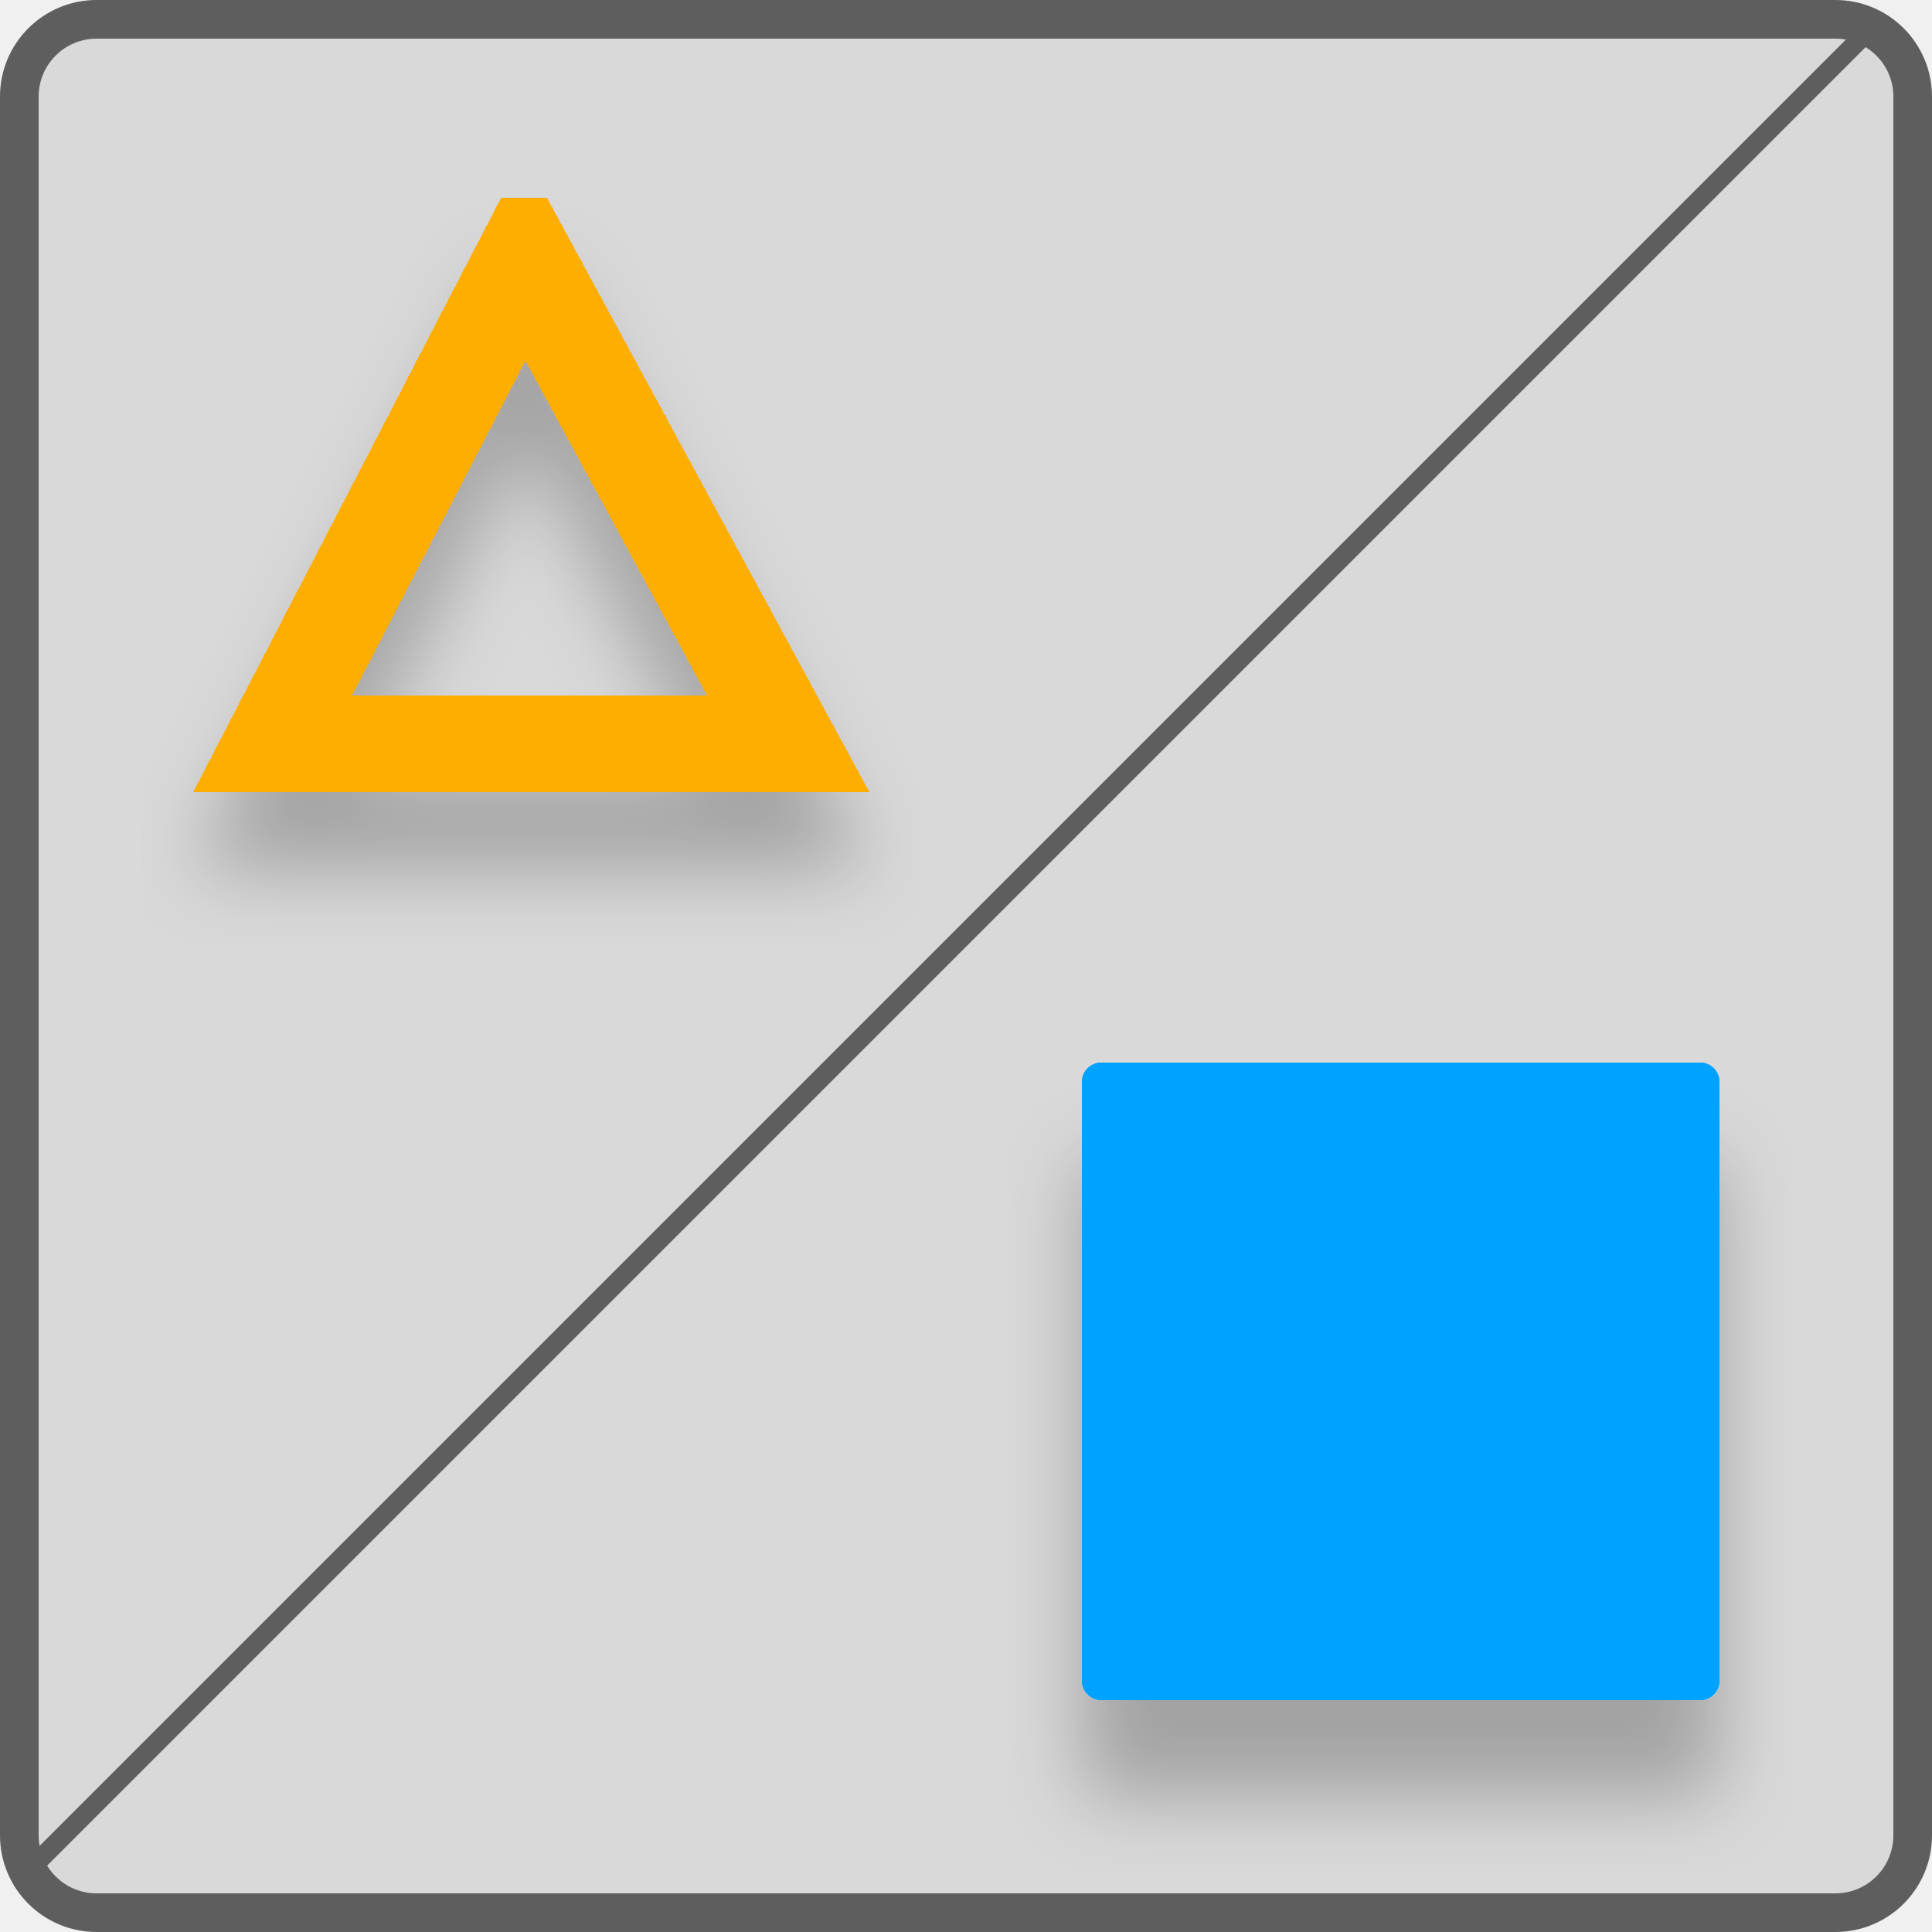
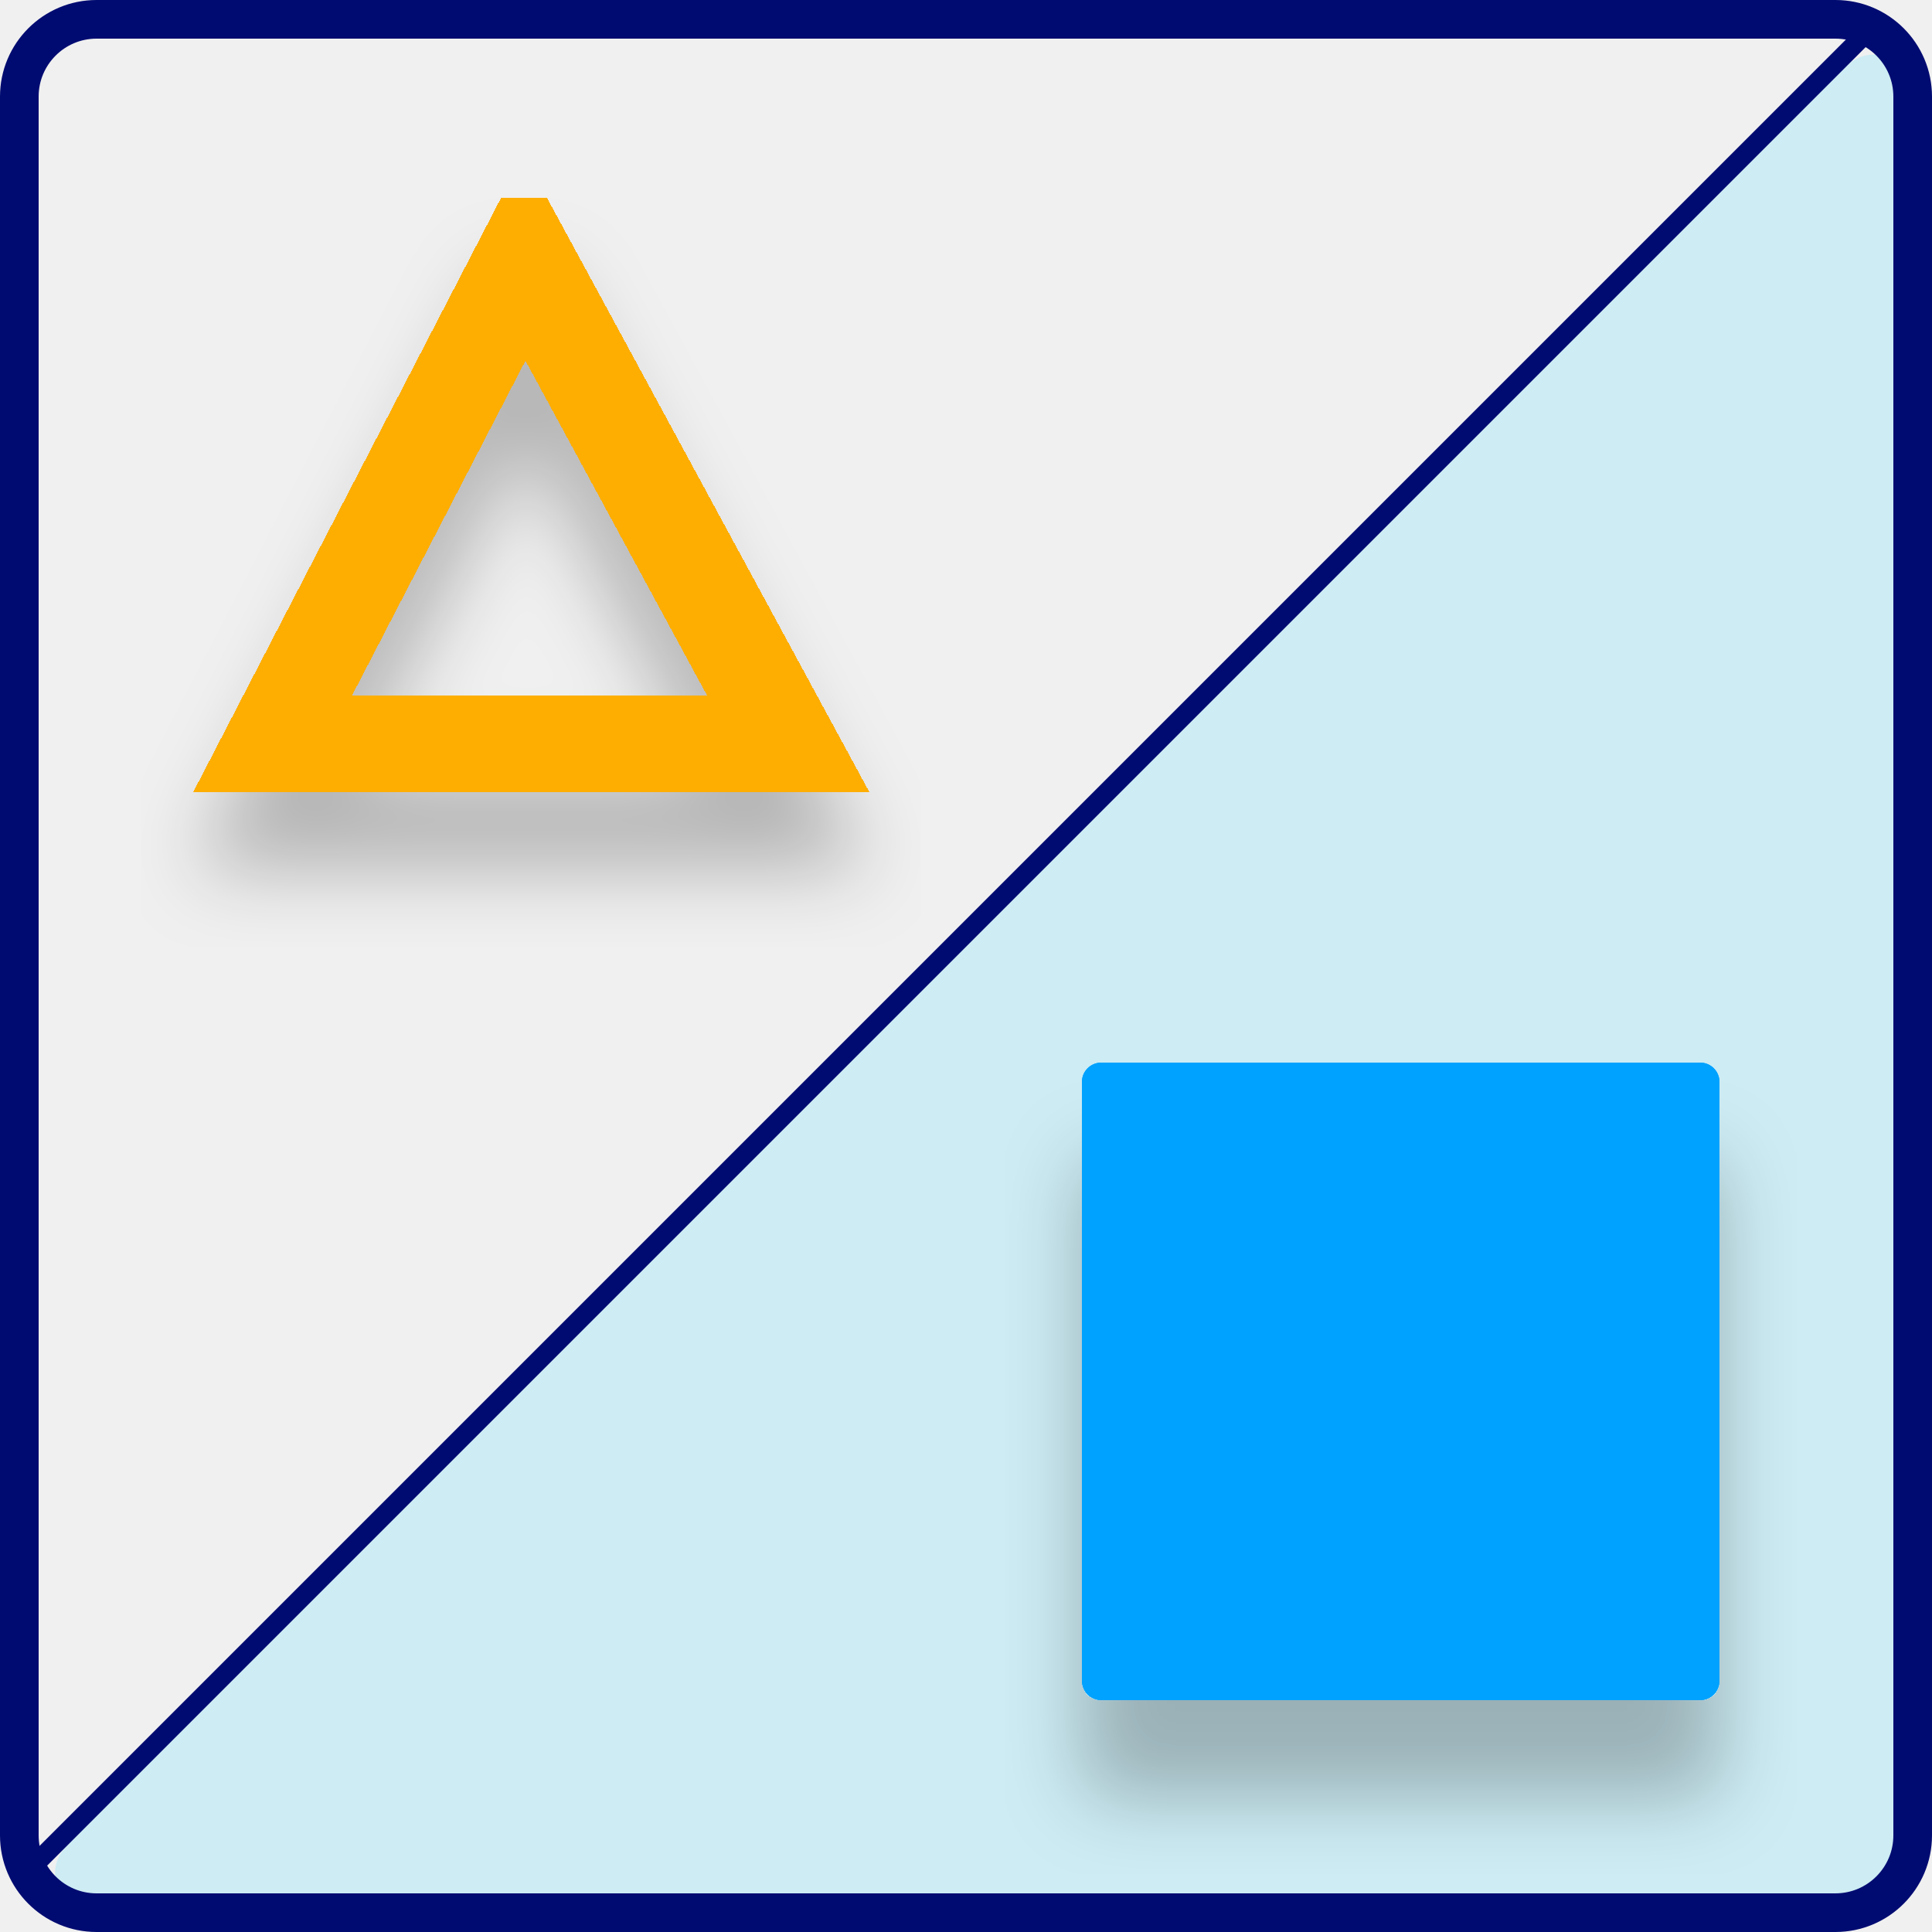
<svg xmlns="http://www.w3.org/2000/svg" width="100" height="100" viewBox="0 0 100 100" fill="none">
-   <rect x="1" y="1" width="98" height="98" rx="4" fill="#D9D9D9" stroke="#5E5E5E" stroke-width="2" />
-   <g filter="url(#filter0_d_12_595)">
+   <path d="M97.01 98.495L4.864 98.975C3.077 98.984 2.176 96.824 3.44 95.561L95.586 3.414C96.846 2.154 99 3.047 99 4.828V96.495C99 97.595 98.111 98.489 97.01 98.495Z" fill="#CDECF4" />
+   <path d="M1.5 2V95.5V96.5L96 2H1.5Z" fill="#F0F0F0" />
+   <rect x="1" y="1" width="98" height="98" rx="4" stroke="#000B71" stroke-width="2" />
+   <g filter="url(#filter0_d_22_14)">
    <path d="M14.111 38.5L27.147 13.336L40.799 38.5H14.111Z" stroke="#FEAE00" stroke-width="5" shape-rendering="crispEdges" />
  </g>
-   <g filter="url(#filter1_d_12_595)">
-     <mask id="path-3-inside-1_12_595" fill="white">
+   <g filter="url(#filter1_d_22_14)">
+     <mask id="path-5-inside-1_22_14" fill="white">
      <rect x="56" y="55" width="33" height="33" rx="1" />
    </mask>
    <rect x="56" y="55" width="33" height="33" rx="1" fill="#00A2FF" />
-     <rect x="56" y="55" width="33" height="33" rx="1" stroke="#00A2FF" stroke-width="10" mask="url(#path-3-inside-1_12_595)" />
+     <rect x="56" y="55" width="33" height="33" rx="1" stroke="#00A2FF" stroke-width="10" mask="url(#path-5-inside-1_22_14)" />
  </g>
-   <line x1="1.646" y1="96.652" x2="96.652" y2="1.646" stroke="#5E5E5E" />
+   <line x1="1.646" y1="96.652" x2="96.652" y2="1.646" stroke="#000B71" />
  <defs>
-     <filter id="filter0_d_12_595" x="7.286" y="10.269" width="40.356" height="38.731" filterUnits="userSpaceOnUse" color-interpolation-filters="sRGB">
+     <filter id="filter0_d_22_14" x="7.286" y="10.269" width="40.356" height="38.731" filterUnits="userSpaceOnUse" color-interpolation-filters="sRGB">
      <feFlood flood-opacity="0" result="BackgroundImageFix" />
      <feColorMatrix in="SourceAlpha" type="matrix" values="0 0 0 0 0 0 0 0 0 0 0 0 0 0 0 0 0 0 127 0" result="hardAlpha" />
      <feOffset dy="4" />
      <feGaussianBlur stdDeviation="2" />
      <feComposite in2="hardAlpha" operator="out" />
      <feColorMatrix type="matrix" values="0 0 0 0 0 0 0 0 0 0 0 0 0 0 0 0 0 0 0.25 0" />
-       <feBlend mode="normal" in2="BackgroundImageFix" result="effect1_dropShadow_12_595" />
-       <feBlend mode="normal" in="SourceGraphic" in2="effect1_dropShadow_12_595" result="shape" />
+       <feBlend mode="normal" in2="BackgroundImageFix" result="effect1_dropShadow_22_14" />
+       <feBlend mode="normal" in="SourceGraphic" in2="effect1_dropShadow_22_14" result="shape" />
    </filter>
-     <filter id="filter1_d_12_595" x="52" y="55" width="41" height="42" filterUnits="userSpaceOnUse" color-interpolation-filters="sRGB">
+     <filter id="filter1_d_22_14" x="52" y="55" width="41" height="42" filterUnits="userSpaceOnUse" color-interpolation-filters="sRGB">
      <feFlood flood-opacity="0" result="BackgroundImageFix" />
      <feColorMatrix in="SourceAlpha" type="matrix" values="0 0 0 0 0 0 0 0 0 0 0 0 0 0 0 0 0 0 127 0" result="hardAlpha" />
      <feOffset dy="5" />
      <feGaussianBlur stdDeviation="2" />
      <feComposite in2="hardAlpha" operator="out" />
      <feColorMatrix type="matrix" values="0 0 0 0 0 0 0 0 0 0 0 0 0 0 0 0 0 0 0.25 0" />
-       <feBlend mode="normal" in2="BackgroundImageFix" result="effect1_dropShadow_12_595" />
-       <feBlend mode="normal" in="SourceGraphic" in2="effect1_dropShadow_12_595" result="shape" />
+       <feBlend mode="normal" in2="BackgroundImageFix" result="effect1_dropShadow_22_14" />
+       <feBlend mode="normal" in="SourceGraphic" in2="effect1_dropShadow_22_14" result="shape" />
    </filter>
  </defs>
</svg>
